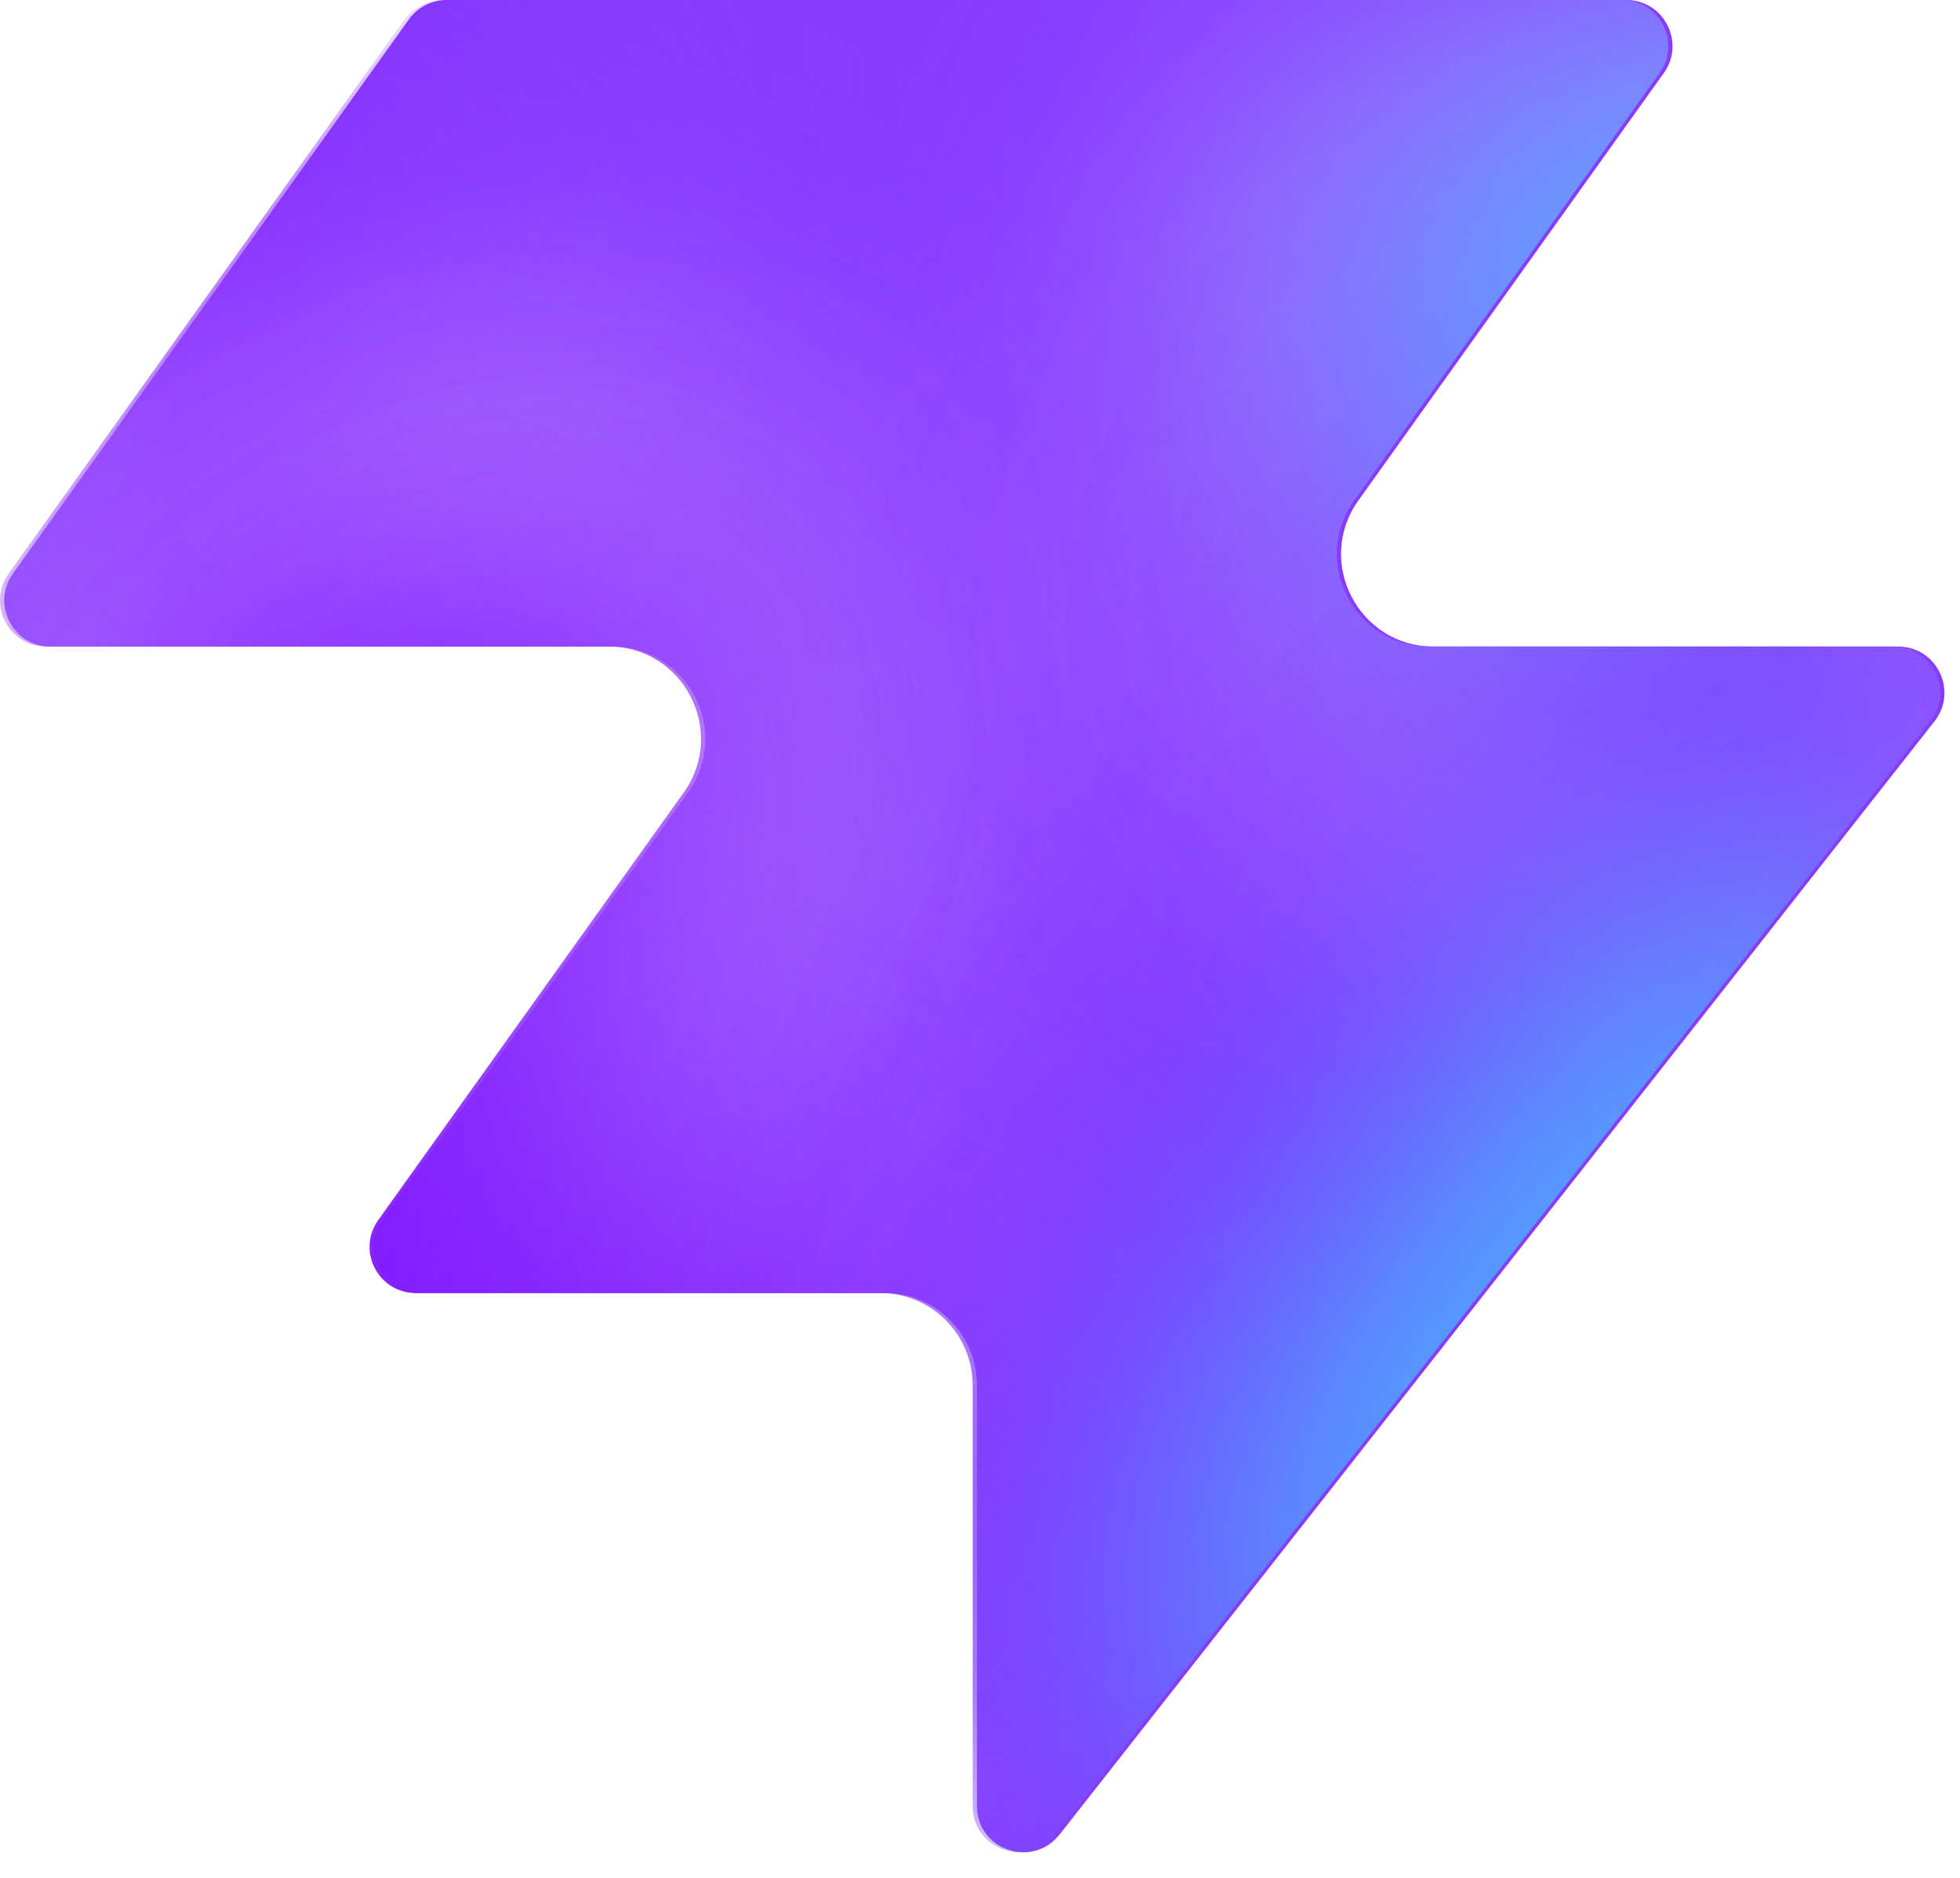
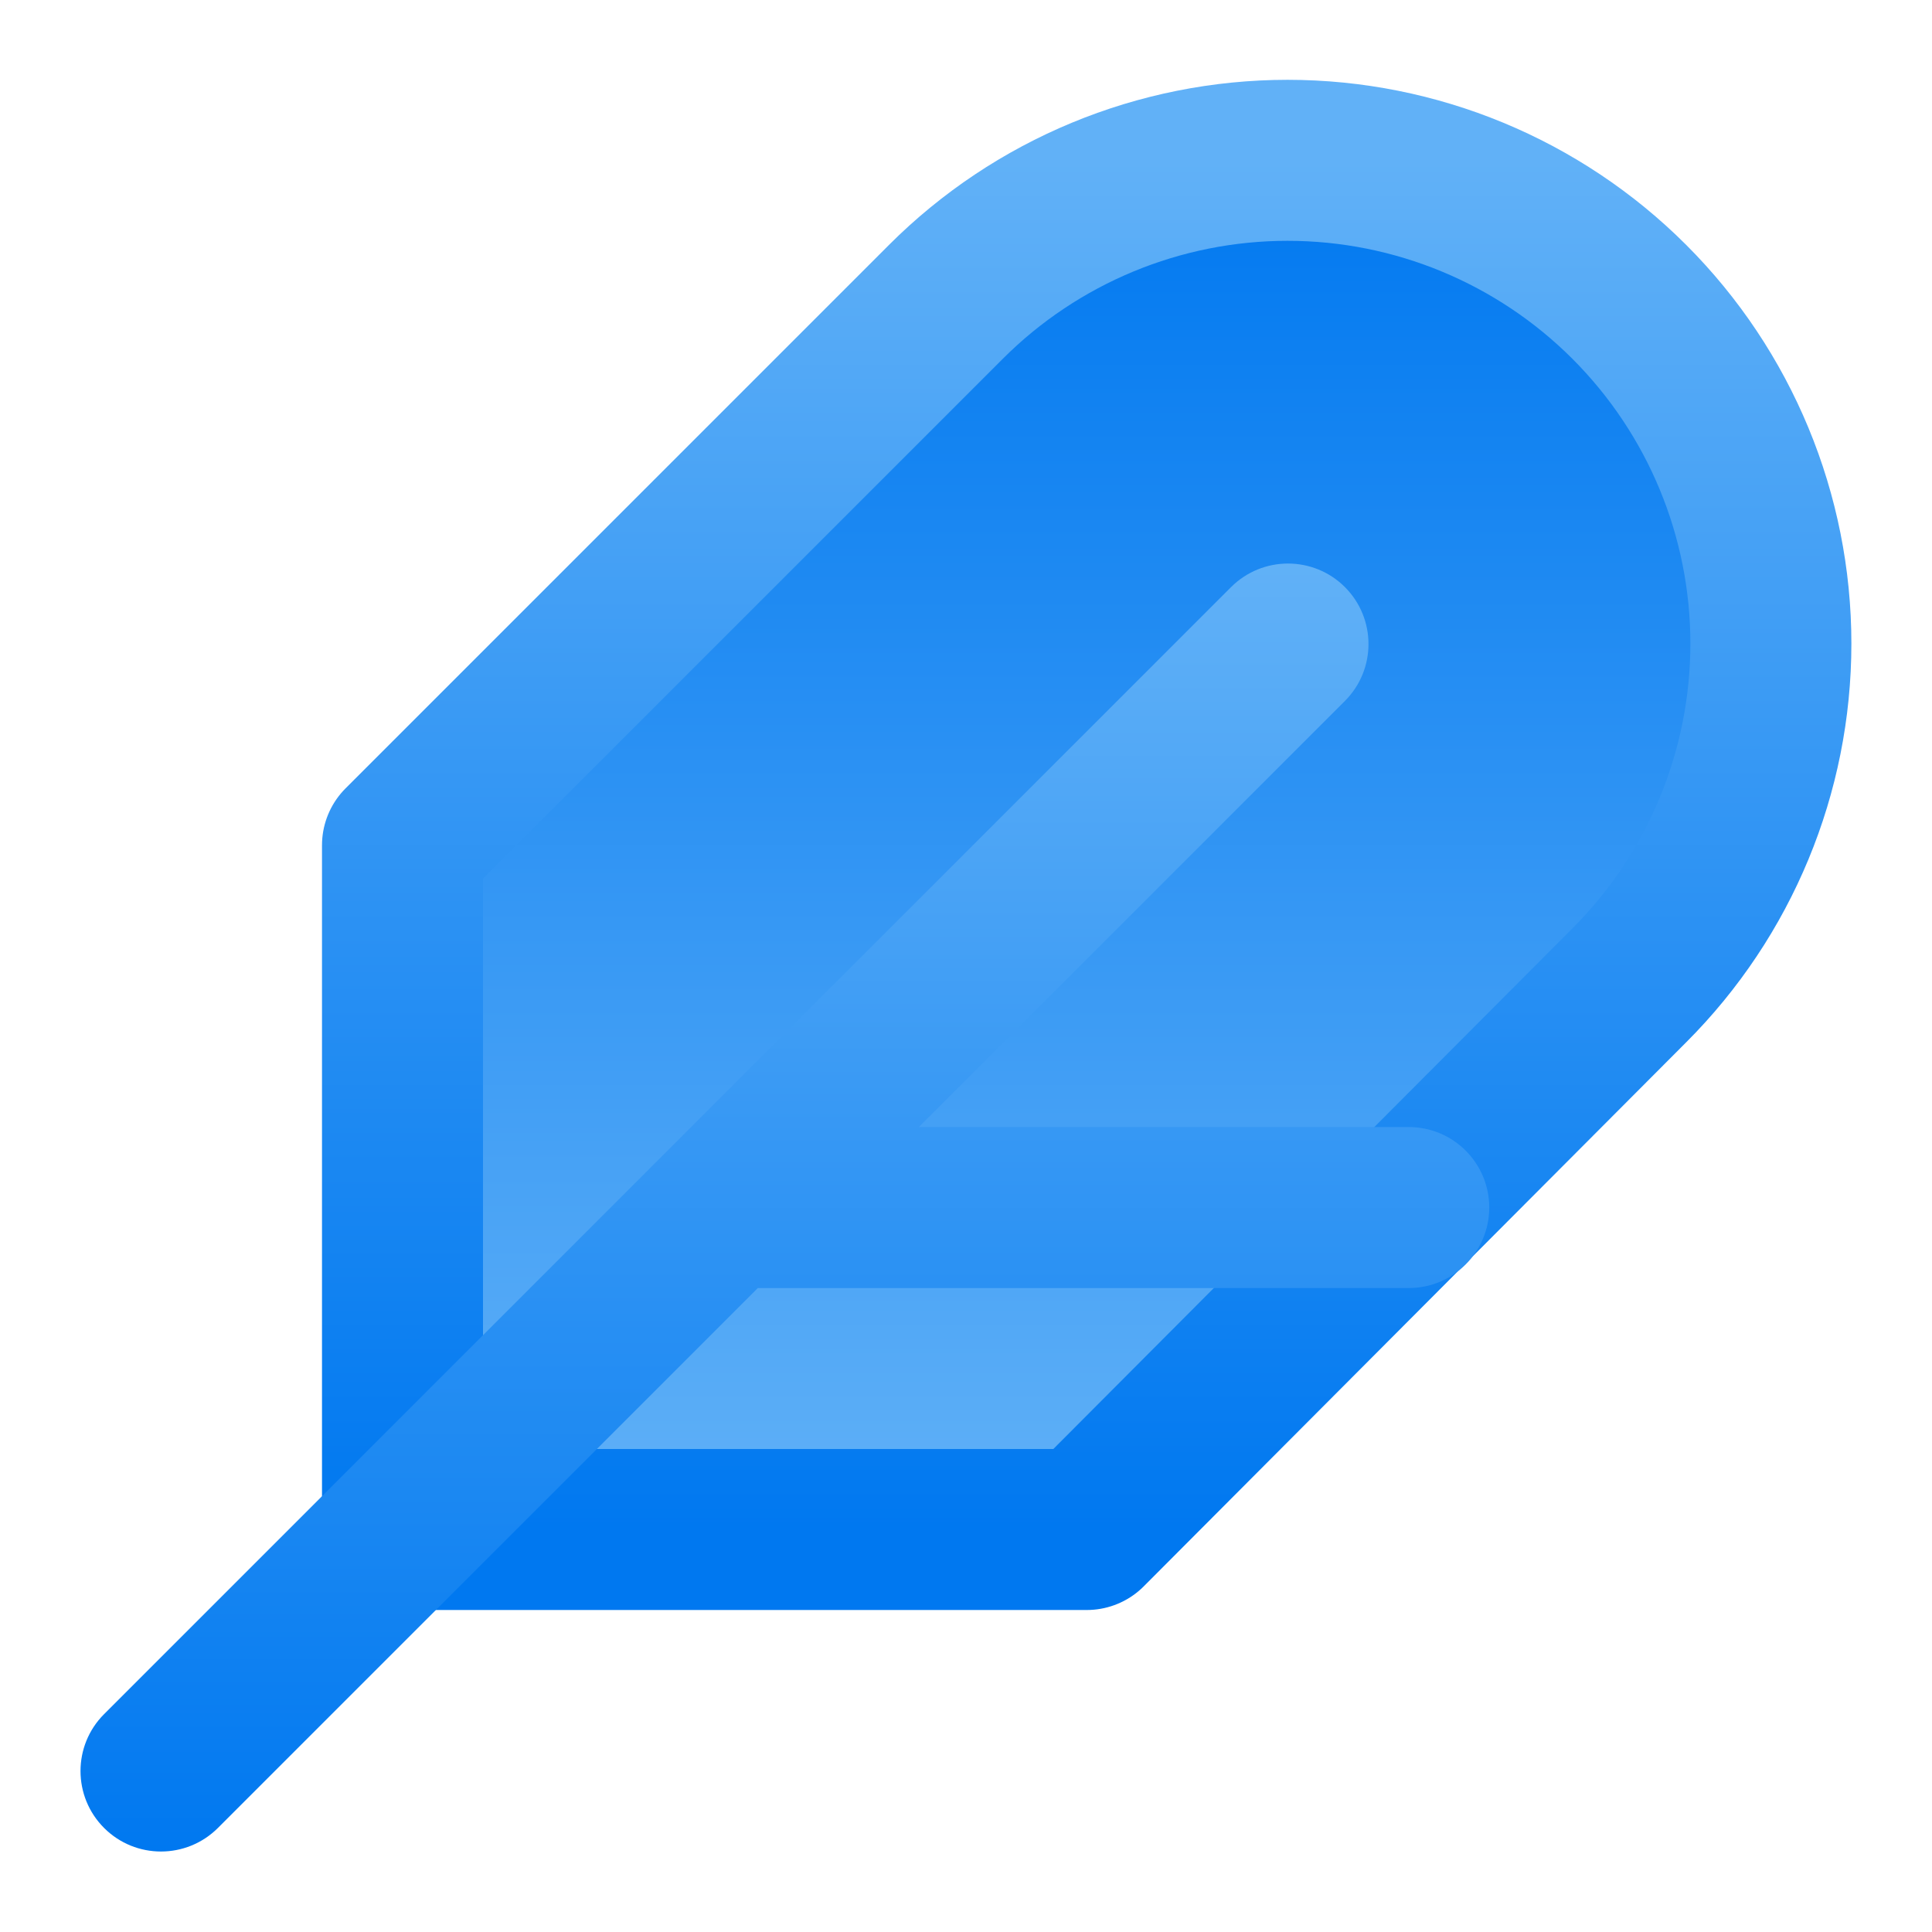
- <svg xmlns="http://www.w3.org/2000/svg" width="48" height="46" fill="none" viewBox="0 0 48 46">
-   <path fill="#863bff" d="M25.946 44.938c-.664.845-2.021.375-2.021-.698V33.937a2.26 2.26 0 0 0-2.262-2.262H10.287c-.92 0-1.456-1.04-.92-1.788l7.48-10.471c1.07-1.497 0-3.578-1.842-3.578H1.237c-.92 0-1.456-1.04-.92-1.788L10.013.474c.214-.297.556-.474.92-.474h28.894c.92 0 1.456 1.04.92 1.788l-7.48 10.471c-1.07 1.498 0 3.579 1.842 3.579h11.377c.943 0 1.473 1.088.89 1.83L25.947 44.94z" style="fill:#863bff;fill:color(display-p3 .525 .23 1);fill-opacity:1" />
-   <mask id="a" width="48" height="46" x="0" y="0" maskUnits="userSpaceOnUse" style="mask-type:alpha">
-     <path fill="#000" d="M25.842 44.938c-.664.844-2.021.375-2.021-.698V33.937a2.26 2.26 0 0 0-2.262-2.262H10.183c-.92 0-1.456-1.04-.92-1.788l7.48-10.471c1.07-1.498 0-3.579-1.842-3.579H1.133c-.92 0-1.456-1.04-.92-1.787L9.91.473c.214-.297.556-.474.92-.474h28.894c.92 0 1.456 1.04.92 1.788l-7.48 10.471c-1.07 1.498 0 3.578 1.842 3.578h11.377c.943 0 1.473 1.088.89 1.832L25.843 44.94z" style="fill:#000;fill-opacity:1" />
-   </mask>
-   <g mask="url(#a)">
-     <g filter="url(#b)">
-       <ellipse cx="5.508" cy="14.704" fill="#ede6ff" rx="5.508" ry="14.704" style="fill:#ede6ff;fill:color(display-p3 .927 .903 1);fill-opacity:1" transform="matrix(.00324 1 1 -.00324 -4.47 31.516)" />
-     </g>
-     <g filter="url(#c)">
-       <ellipse cx="10.399" cy="29.851" fill="#ede6ff" rx="10.399" ry="29.851" style="fill:#ede6ff;fill:color(display-p3 .927 .903 1);fill-opacity:1" transform="matrix(.00324 1 1 -.00324 -39.328 7.883)" />
-     </g>
-     <g filter="url(#d)">
-       <ellipse cx="5.508" cy="30.487" fill="#7e14ff" rx="5.508" ry="30.487" style="fill:#7e14ff;fill:color(display-p3 .492 .077 1);fill-opacity:1" transform="rotate(89.814 -25.913 -14.639)scale(1 -1)" />
-     </g>
-     <g filter="url(#e)">
-       <ellipse cx="5.508" cy="30.599" fill="#7e14ff" rx="5.508" ry="30.599" style="fill:#7e14ff;fill:color(display-p3 .492 .077 1);fill-opacity:1" transform="rotate(89.814 -32.644 -3.334)scale(1 -1)" />
-     </g>
-     <g filter="url(#f)">
-       <ellipse cx="5.508" cy="30.599" fill="#7e14ff" rx="5.508" ry="30.599" style="fill:#7e14ff;fill:color(display-p3 .492 .077 1);fill-opacity:1" transform="matrix(.00324 1 1 -.00324 -34.34 30.47)" />
-     </g>
-     <g filter="url(#g)">
-       <ellipse cx="14.072" cy="22.078" fill="#ede6ff" rx="14.072" ry="22.078" style="fill:#ede6ff;fill:color(display-p3 .927 .903 1);fill-opacity:1" transform="rotate(93.35 24.506 48.493)scale(-1 1)" />
-     </g>
-     <g filter="url(#h)">
-       <ellipse cx="3.47" cy="21.501" fill="#7e14ff" rx="3.47" ry="21.501" style="fill:#7e14ff;fill:color(display-p3 .492 .077 1);fill-opacity:1" transform="rotate(89.009 28.708 47.59)scale(-1 1)" />
-     </g>
-     <g filter="url(#i)">
-       <ellipse cx="3.47" cy="21.501" fill="#7e14ff" rx="3.47" ry="21.501" style="fill:#7e14ff;fill:color(display-p3 .492 .077 1);fill-opacity:1" transform="rotate(89.009 28.708 47.59)scale(-1 1)" />
-     </g>
-     <g filter="url(#j)">
-       <ellipse cx=".387" cy="8.972" fill="#7e14ff" rx="4.407" ry="29.108" style="fill:#7e14ff;fill:color(display-p3 .492 .077 1);fill-opacity:1" transform="rotate(39.51 .387 8.972)" />
-     </g>
-     <g filter="url(#k)">
-       <ellipse cx="47.523" cy="-6.092" fill="#7e14ff" rx="4.407" ry="29.108" style="fill:#7e14ff;fill:color(display-p3 .492 .077 1);fill-opacity:1" transform="rotate(37.892 47.523 -6.092)" />
-     </g>
-     <g filter="url(#l)">
-       <ellipse cx="41.412" cy="6.333" fill="#47bfff" rx="5.971" ry="9.665" style="fill:#47bfff;fill:color(display-p3 .28 .748 1);fill-opacity:1" transform="rotate(37.892 41.412 6.333)" />
-     </g>
-     <g filter="url(#m)">
-       <ellipse cx="-1.879" cy="38.332" fill="#7e14ff" rx="4.407" ry="29.108" style="fill:#7e14ff;fill:color(display-p3 .492 .077 1);fill-opacity:1" transform="rotate(37.892 -1.88 38.332)" />
-     </g>
-     <g filter="url(#n)">
-       <ellipse cx="-1.879" cy="38.332" fill="#7e14ff" rx="4.407" ry="29.108" style="fill:#7e14ff;fill:color(display-p3 .492 .077 1);fill-opacity:1" transform="rotate(37.892 -1.88 38.332)" />
-     </g>
-     <g filter="url(#o)">
-       <ellipse cx="35.651" cy="29.907" fill="#7e14ff" rx="4.407" ry="29.108" style="fill:#7e14ff;fill:color(display-p3 .492 .077 1);fill-opacity:1" transform="rotate(37.892 35.651 29.907)" />
-     </g>
-     <g filter="url(#p)">
-       <ellipse cx="38.418" cy="32.4" fill="#47bfff" rx="5.971" ry="15.297" style="fill:#47bfff;fill:color(display-p3 .28 .748 1);fill-opacity:1" transform="rotate(37.892 38.418 32.4)" />
-     </g>
-   </g>
+ <svg xmlns="http://www.w3.org/2000/svg" width="48" height="48" viewBox="0 0 48 48" fill="none">
+   <path d="M40.48 24.48C42.732 22.228 43.997 19.174 43.997 15.99C43.997 12.806 42.732 9.752 40.48 7.5C38.228 5.248 35.174 3.983 31.99 3.983C28.806 3.983 25.752 5.248 23.5 7.5L10 21V38H27L40.48 24.48Z" fill="url(#paint0_linear_17_694)" stroke="url(#paint1_linear_17_694)" stroke-width="4" stroke-linecap="round" stroke-linejoin="round" />
+   <path d="M30.586 14.586C31.367 13.806 32.633 13.806 33.414 14.586C34.195 15.368 34.195 16.634 33.414 17.415L22.828 28.001H35C36.104 28.001 37 28.896 37 30.001C36.999 31.105 36.104 32.001 35 32.001H18.828L5.414 45.415C4.633 46.195 3.367 46.196 2.586 45.415C1.805 44.634 1.805 43.368 2.586 42.587L30.586 14.586Z" fill="url(#paint2_linear_17_694)" />
  <defs>
-     <filter id="b" width="60.045" height="41.654" x="-19.77" y="16.149" color-interpolation-filters="sRGB" filterUnits="userSpaceOnUse">
-       <feFlood flood-opacity="0" result="BackgroundImageFix" />
-       <feBlend in="SourceGraphic" in2="BackgroundImageFix" result="shape" />
-       <feGaussianBlur result="effect1_foregroundBlur_2002_17158" stdDeviation="7.659" />
-     </filter>
-     <filter id="c" width="90.34" height="51.437" x="-54.613" y="-7.533" color-interpolation-filters="sRGB" filterUnits="userSpaceOnUse">
-       <feFlood flood-opacity="0" result="BackgroundImageFix" />
-       <feBlend in="SourceGraphic" in2="BackgroundImageFix" result="shape" />
-       <feGaussianBlur result="effect1_foregroundBlur_2002_17158" stdDeviation="7.659" />
-     </filter>
-     <filter id="d" width="79.355" height="29.4" x="-49.64" y="2.03" color-interpolation-filters="sRGB" filterUnits="userSpaceOnUse">
-       <feFlood flood-opacity="0" result="BackgroundImageFix" />
-       <feBlend in="SourceGraphic" in2="BackgroundImageFix" result="shape" />
-       <feGaussianBlur result="effect1_foregroundBlur_2002_17158" stdDeviation="4.596" />
-     </filter>
-     <filter id="e" width="79.579" height="29.4" x="-45.045" y="20.029" color-interpolation-filters="sRGB" filterUnits="userSpaceOnUse">
-       <feFlood flood-opacity="0" result="BackgroundImageFix" />
-       <feBlend in="SourceGraphic" in2="BackgroundImageFix" result="shape" />
-       <feGaussianBlur result="effect1_foregroundBlur_2002_17158" stdDeviation="4.596" />
-     </filter>
-     <filter id="f" width="79.579" height="29.4" x="-43.513" y="21.178" color-interpolation-filters="sRGB" filterUnits="userSpaceOnUse">
-       <feFlood flood-opacity="0" result="BackgroundImageFix" />
-       <feBlend in="SourceGraphic" in2="BackgroundImageFix" result="shape" />
-       <feGaussianBlur result="effect1_foregroundBlur_2002_17158" stdDeviation="4.596" />
-     </filter>
-     <filter id="g" width="74.749" height="58.852" x="15.756" y="-17.901" color-interpolation-filters="sRGB" filterUnits="userSpaceOnUse">
-       <feFlood flood-opacity="0" result="BackgroundImageFix" />
-       <feBlend in="SourceGraphic" in2="BackgroundImageFix" result="shape" />
-       <feGaussianBlur result="effect1_foregroundBlur_2002_17158" stdDeviation="7.659" />
-     </filter>
-     <filter id="h" width="61.377" height="25.362" x="23.548" y="2.284" color-interpolation-filters="sRGB" filterUnits="userSpaceOnUse">
-       <feFlood flood-opacity="0" result="BackgroundImageFix" />
-       <feBlend in="SourceGraphic" in2="BackgroundImageFix" result="shape" />
-       <feGaussianBlur result="effect1_foregroundBlur_2002_17158" stdDeviation="4.596" />
-     </filter>
-     <filter id="i" width="61.377" height="25.362" x="23.548" y="2.284" color-interpolation-filters="sRGB" filterUnits="userSpaceOnUse">
-       <feFlood flood-opacity="0" result="BackgroundImageFix" />
-       <feBlend in="SourceGraphic" in2="BackgroundImageFix" result="shape" />
-       <feGaussianBlur result="effect1_foregroundBlur_2002_17158" stdDeviation="4.596" />
-     </filter>
-     <filter id="j" width="56.045" height="63.649" x="-27.636" y="-22.853" color-interpolation-filters="sRGB" filterUnits="userSpaceOnUse">
-       <feFlood flood-opacity="0" result="BackgroundImageFix" />
-       <feBlend in="SourceGraphic" in2="BackgroundImageFix" result="shape" />
-       <feGaussianBlur result="effect1_foregroundBlur_2002_17158" stdDeviation="4.596" />
-     </filter>
-     <filter id="k" width="54.814" height="64.646" x="20.116" y="-38.415" color-interpolation-filters="sRGB" filterUnits="userSpaceOnUse">
-       <feFlood flood-opacity="0" result="BackgroundImageFix" />
-       <feBlend in="SourceGraphic" in2="BackgroundImageFix" result="shape" />
-       <feGaussianBlur result="effect1_foregroundBlur_2002_17158" stdDeviation="4.596" />
-     </filter>
-     <filter id="l" width="33.541" height="35.313" x="24.641" y="-11.323" color-interpolation-filters="sRGB" filterUnits="userSpaceOnUse">
-       <feFlood flood-opacity="0" result="BackgroundImageFix" />
-       <feBlend in="SourceGraphic" in2="BackgroundImageFix" result="shape" />
-       <feGaussianBlur result="effect1_foregroundBlur_2002_17158" stdDeviation="4.596" />
-     </filter>
-     <filter id="m" width="54.814" height="64.646" x="-29.286" y="6.009" color-interpolation-filters="sRGB" filterUnits="userSpaceOnUse">
-       <feFlood flood-opacity="0" result="BackgroundImageFix" />
-       <feBlend in="SourceGraphic" in2="BackgroundImageFix" result="shape" />
-       <feGaussianBlur result="effect1_foregroundBlur_2002_17158" stdDeviation="4.596" />
-     </filter>
-     <filter id="n" width="54.814" height="64.646" x="-29.286" y="6.009" color-interpolation-filters="sRGB" filterUnits="userSpaceOnUse">
-       <feFlood flood-opacity="0" result="BackgroundImageFix" />
-       <feBlend in="SourceGraphic" in2="BackgroundImageFix" result="shape" />
-       <feGaussianBlur result="effect1_foregroundBlur_2002_17158" stdDeviation="4.596" />
-     </filter>
-     <filter id="o" width="54.814" height="64.646" x="8.244" y="-2.416" color-interpolation-filters="sRGB" filterUnits="userSpaceOnUse">
-       <feFlood flood-opacity="0" result="BackgroundImageFix" />
-       <feBlend in="SourceGraphic" in2="BackgroundImageFix" result="shape" />
-       <feGaussianBlur result="effect1_foregroundBlur_2002_17158" stdDeviation="4.596" />
-     </filter>
-     <filter id="p" width="39.409" height="43.623" x="18.713" y="10.588" color-interpolation-filters="sRGB" filterUnits="userSpaceOnUse">
-       <feFlood flood-opacity="0" result="BackgroundImageFix" />
-       <feBlend in="SourceGraphic" in2="BackgroundImageFix" result="shape" />
-       <feGaussianBlur result="effect1_foregroundBlur_2002_17158" stdDeviation="4.596" />
-     </filter>
+     <linearGradient id="paint0_linear_17_694" x1="26.998" y1="3.983" x2="26.998" y2="38" gradientUnits="userSpaceOnUse">
+       <stop stop-color="#0078F0" />
+       <stop offset="1" stop-color="#61B1F7" />
+     </linearGradient>
+     <linearGradient id="paint1_linear_17_694" x1="26.998" y1="3.983" x2="26.998" y2="38" gradientUnits="userSpaceOnUse">
+       <stop stop-color="#61B1F7" />
+       <stop offset="1" stop-color="#0078F0" />
+     </linearGradient>
+     <linearGradient id="paint2_linear_17_694" x1="19.5" y1="14.001" x2="19.5" y2="46" gradientUnits="userSpaceOnUse">
+       <stop stop-color="#61B1F7" />
+       <stop offset="1" stop-color="#0078F0" />
+     </linearGradient>
  </defs>
</svg>
